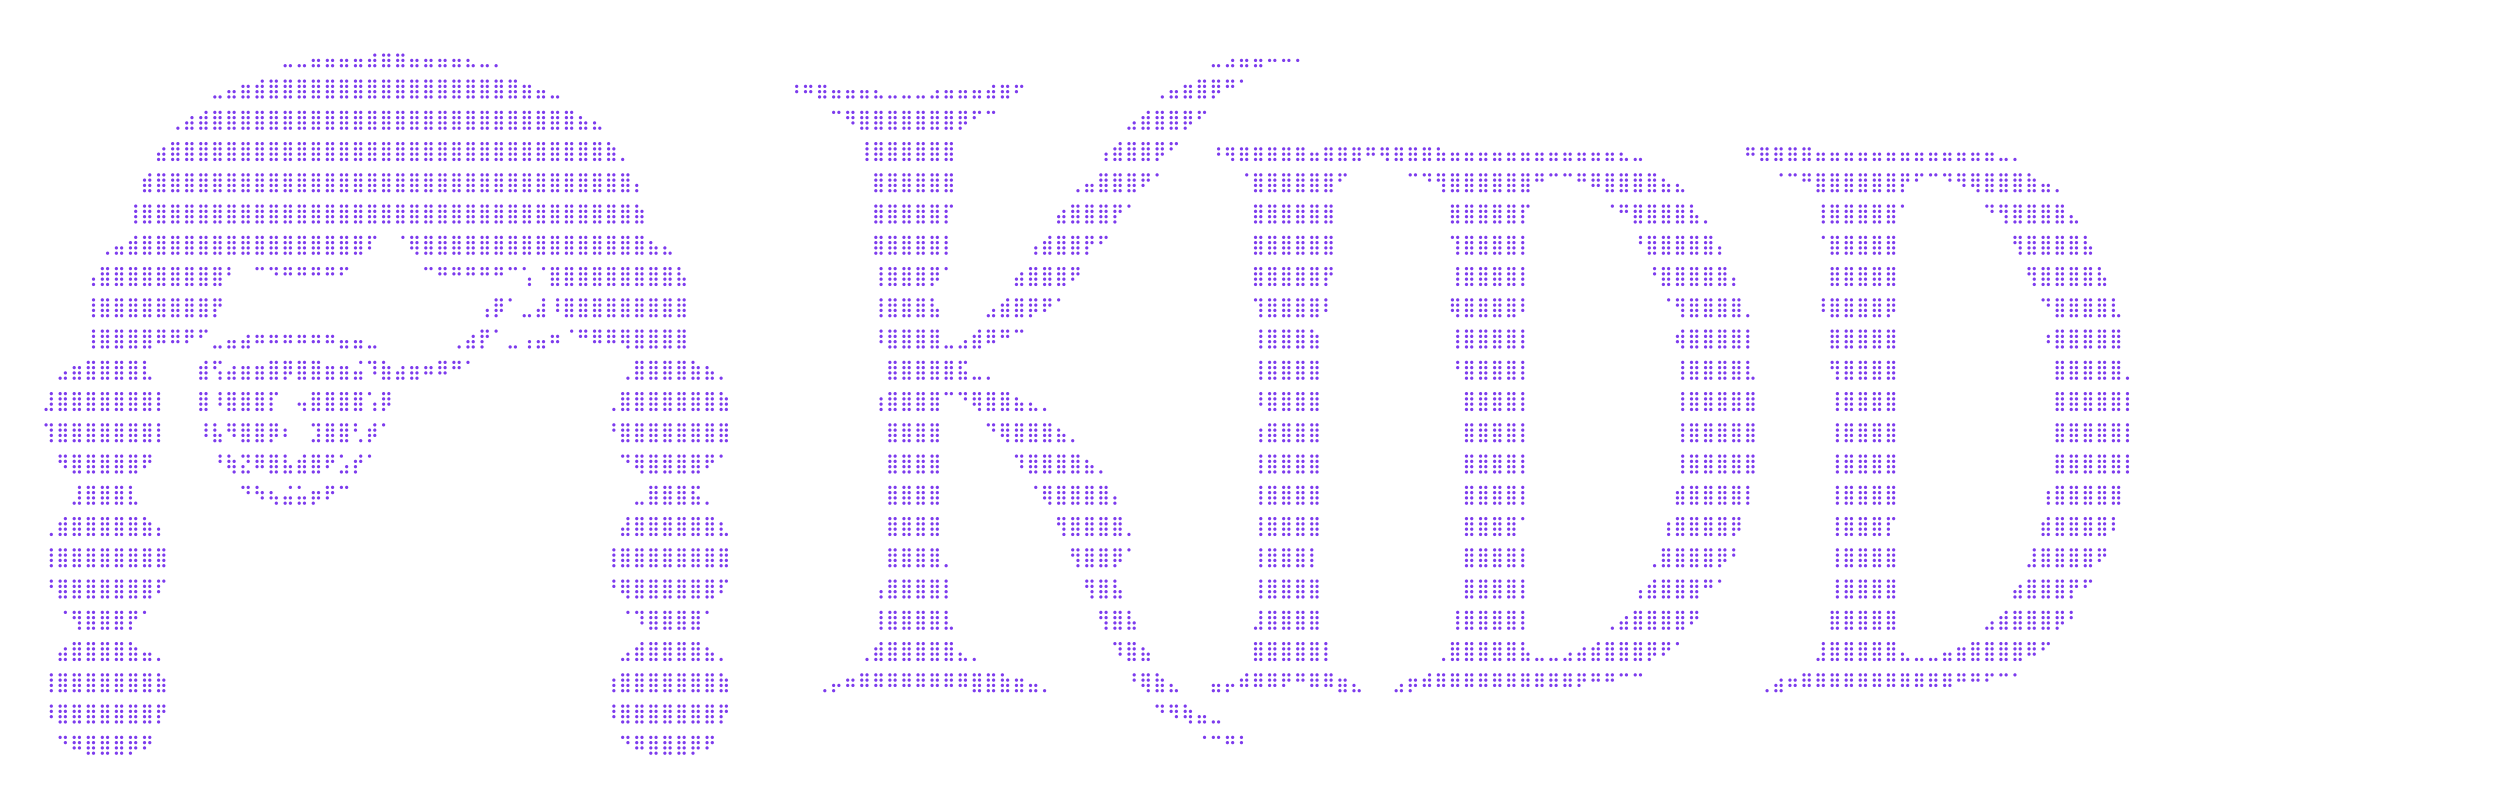
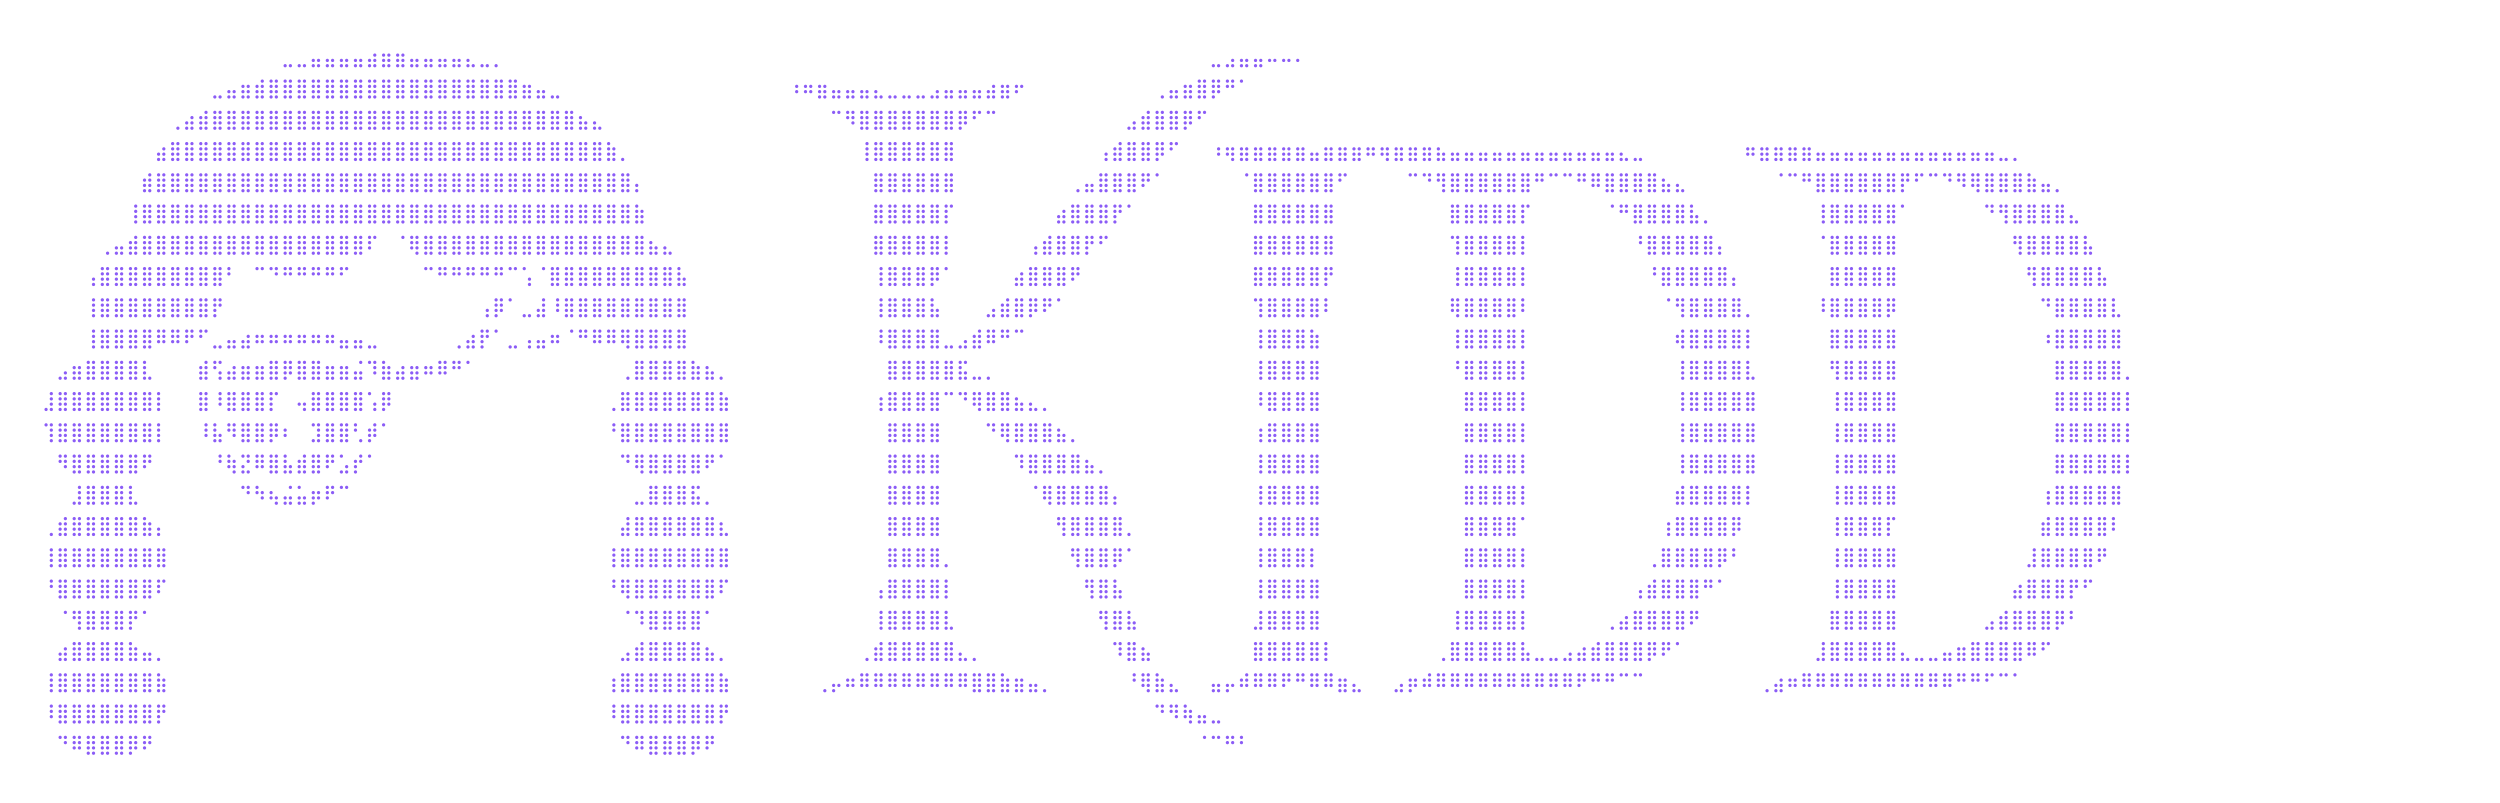
<svg xmlns="http://www.w3.org/2000/svg" viewBox="0 0 960 308">
  <defs>
    <style>
      .text { font-family: 'SF Mono', 'Fira Code', 'JetBrains Mono', Consolas, monospace; }
-       .brand { fill: #7c3aed; }
+       .brand { fill: #8b5cf6; }
    </style>
  </defs>
  <g transform="translate(16, 16)">
    <text class="text brand" font-size="9" y="9" xml:space="preserve">⠀⠀⠀⠀⠀⠀⠀⠀⠀⠀⠀⠀⠀⠀⠀⠀⠀⣀⣀⣤⣤⣤⣤⣴⣶⣶⣤⣤⣤⣤⣄⣀⡀⠀⠀⠀⠀⠀⠀⠀⠀⠀⠀⠀⠀⠀⠀⠀⠀⠀⠀⠀⠀⠀⠀⠀⠀⠀⠀⠀⠀⠀⠀⠀⠀⠀⠀⠀⠀⠀⠀⠀⠀⠀⠀⠀⠀⠀⠀⠀⠀⠀⠀⣀⣠⣤⣤⠤⠤⠄</text>
    <text class="text brand" font-size="9" y="21" xml:space="preserve">⠀⠀⠀⠀⠀⠀⠀⠀⠀⠀⠀⠀⣀⣤⣶⣾⣿⣿⣿⣿⣿⣿⣿⣿⣿⣿⣿⣿⣿⣿⣿⣿⣿⣿⣶⣤⣀⠀⠀⠀⠀⠀⠀⠀⠀⠀⠀⠀⠀⠀⠀⠀⠀⠰⠶⣶⣤⣤⣤⣄⣀⣀⣀⣠⣤⣤⣤⣴⣶⠖⠀⠀⠀⠀⠀⠀⠀⠀⠀⢀⣤⣶⣿⡿⠛⠁</text>
    <text class="text brand" font-size="9" y="33" xml:space="preserve">⠀⠀⠀⠀⠀⠀⠀⠀⠀⢀⣴⣾⣿⣿⣿⣿⣿⣿⣿⣿⣿⣿⣿⣿⣿⣿⣿⣿⣿⣿⣿⣿⣿⣿⣿⣿⣿⣿⣦⣄⠀⠀⠀⠀⠀⠀⠀⠀⠀⠀⠀⠀⠀⠀⠀⠀⠉⠻⣿⣿⣿⣿⣿⣿⣿⡿⠋⠉⠀⠀⠀⠀⠀⠀⠀⠀⠀⣠⣾⣿⣿⡿⠋</text>
    <text class="text brand" font-size="9" y="45" xml:space="preserve">⠀⠀⠀⠀⠀⠀⠀⠀⣴⣿⣿⣿⣿⣿⣿⣿⣿⣿⣿⣿⣿⣿⣿⣿⣿⣿⣿⣿⣿⣿⣿⣿⣿⣿⣿⣿⣿⣿⣿⣿⣷⡀⠀⠀⠀⠀⠀⠀⠀⠀⠀⠀⠀⠀⠀⠀⠀⠀⢸⣿⣿⣿⣿⣿⣿⠀⠀⠀⠀⠀⠀⠀⠀⠀⠀⢠⣾⣿⣿⡿⠋⠀⠀⠰⢶⣶⣶⣶⣶⣶⣤⣶⣶⣶⠶⢶⣶⣶⣶⣦⣤⣤⣤⣤⣤⣤⣤⣤⣤⣤⣤⣤⣄⣀⠀⠀⠀⠀⠀⠀⠀⠶⣶⣶⣶⣶⣤⣤⣤⣤⣤⣤⣤⣤⣤⣤⣤⣤⣤⣀⡀</text>
    <text class="text brand" font-size="9" y="57" xml:space="preserve">⠀⠀⠀⠀⠀⠀⠀⣾⣿⣿⣿⣿⣿⣿⣿⣿⣿⣿⣿⣿⣿⣿⣿⣿⣿⣿⣿⣿⣿⣿⣿⣿⣿⣿⣿⣿⣿⣿⣿⣿⣿⣿⡄⠀⠀⠀⠀⠀⠀⠀⠀⠀⠀⠀⠀⠀⠀⠀⠀⣿⣿⣿⣿⣿⣿⠀⠀⠀⠀⠀⠀⠀⠀⢀⣤⣿⣿⣿⠟⠁⠀⠀⠀⠀⠀⠈⣿⣿⣿⣿⣿⣿⠋⠀⠀⠀⠀⠉⠙⢻⣿⣿⣿⣿⣿⣿⠛⠉⠉⠛⠿⣿⣿⣿⣿⣦⣄⠀⠀⠀⠀⠀⠀⠈⠉⠛⣿⣿⣿⣿⣿⣿⡟⠋⠉⠙⠻⢿⣿⣿⣿⣷⣤⡀</text>
    <text class="text brand" font-size="9" y="69" xml:space="preserve">⠀⠀⠀⠀⠀⠀⢸⣿⣿⣿⣿⣿⣿⣿⣿⣿⣿⣿⣿⣿⣿⣿⣿⣿⣿⣿⣿⣿⣿⣿⣿⣿⣿⣿⣿⣿⣿⣿⣿⣿⣿⣿⣷⠀⠀⠀⠀⠀⠀⠀⠀⠀⠀⠀⠀⠀⠀⠀⠀⣿⣿⣿⣿⣿⡏⠀⠀⠀⠀⠀⠀⠀⣴⣿⣿⣿⡟⠁⠀⠀⠀⠀⠀⠀⠀⠀⣿⣿⣿⣿⣿⣿⠀⠀⠀⠀⠀⠀⠀⠀⣿⣿⣿⣿⣿⡏⠀⠀⠀⠀⠀⠈⠛⣿⣿⣿⣿⣧⡀⠀⠀⠀⠀⠀⠀⠀⢸⣿⣿⣿⣿⣿⠁⠀⠀⠀⠀⠀⠙⢻⣿⣿⣿⣿⣄</text>
    <text class="text brand" font-size="9" y="81" xml:space="preserve">⠀⠀⠀⠀⢀⣤⣾⣿⣿⣿⣿⣿⣿⣿⣿⣿⣿⣿⣿⣿⣿⣿⣿⠏⠀⠈⢿⣿⣿⣿⣿⣿⣿⣿⣿⣿⣿⣿⣿⣿⣿⣿⣿⣦⣄⠀⠀⠀⠀⠀⠀⠀⠀⠀⠀⠀⠀⠀⠀⣿⣿⣿⣿⣿⡇⠀⠀⠀⠀⠀⢠⣾⣿⣿⡟⠋⠀⠀⠀⠀⠀⠀⠀⠀⠀⠀⣿⣿⣿⣿⣿⣿⠀⠀⠀⠀⠀⠀⠀⠀⢹⣿⣿⣿⣿⡇⠀⠀⠀⠀⠀⠀⠀⠘⣿⣿⣿⣿⣿⡄⠀⠀⠀⠀⠀⠀⠈⣿⣿⣿⣿⣿⠀⠀⠀⠀⠀⠀⠀⠀⢻⣿⣿⣿⣿⣧</text>
    <text class="text brand" font-size="9" y="93" xml:space="preserve">⠀⠀⠀⢠⣿⣿⣿⣿⣿⣿⣿⣿⣿⠃⠀⠉⠙⠛⠛⠛⠛⠋⠀⠀⠀⠀⠀⠉⠛⠛⠛⠛⠛⠉⢡⠈⣿⣿⣿⣿⣿⣿⣿⣿⣿⣧⠀⠀⠀⠀⠀⠀⠀⠀⠀⠀⠀⠀⠀⢸⣿⣿⣿⡿⠁⠀⠀⠀⠀⣴⣿⣿⣿⠟⠀⠀⠀⠀⠀⠀⠀⠀⠀⠀⠀⠀⣿⣿⣿⣿⣿⡟⠀⠀⠀⠀⠀⠀⠀⠀⢸⣿⣿⣿⣿⡇⠀⠀⠀⠀⠀⠀⠀⠀⠘⣿⣿⣿⣿⣿⡄⠀⠀⠀⠀⠀⠀⣿⣿⣿⣿⣿⠀⠀⠀⠀⠀⠀⠀⠀⠀⢻⣿⣿⣿⣿⣧</text>
    <text class="text brand" font-size="9" y="105" xml:space="preserve">⠀⠀⠀⢸⣿⣿⣿⣿⣿⣿⣿⣿⡟⠀⠀⠀⠀⠀⠀⠀⠀⠀⠀⠀⠀⠀⠀⠀⠀⠀⠀⢠⡿⠁⣀⣼⠸⣿⣿⣿⣿⣿⣿⣿⣿⣿⠀⠀⠀⠀⠀⠀⠀⠀⠀⠀⠀⠀⠀⢸⣿⣿⣿⣧⠀⠀⠀⣠⣾⣿⡿⠟⠁⠀⠀⠀⠀⠀⠀⠀⠀⠀⠀⠀⠀⠀⢹⣿⣿⣿⣿⠇⠀⠀⠀⠀⠀⠀⠀⠀⢿⣿⣿⣿⣿⠇⠀⠀⠀⠀⠀⠀⠀⠀⠀⠈⢻⣿⣿⣿⣿⡀⠀⠀⠀⠀⠸⣿⣿⣿⣿⡿⠀⠀⠀⠀⠀⠀⠀⠀⠀⠀⠙⣿⣿⣿⣿⣇</text>
    <text class="text brand" font-size="9" y="117" xml:space="preserve">⠀⠀⠀⢸⣿⣿⣿⣿⠿⠿⠟⠋⣀⣤⣴⠶⠶⠶⠶⠶⠶⣤⣤⣀⠀⠀⠀⠀⠀⢀⣴⡟⠁⣀⢠⣤⠶⠈⠛⠿⠿⢿⣿⣿⣿⣿⠀⠀⠀⠀⠀⠀⠀⠀⠀⠀⠀⠀⠀⠸⣿⣿⣿⣿⣀⣠⣾⠿⠛⠉⠀⠀⠀⠀⠀⠀⠀⠀⠀⠀⠀⠀⠀⠀⠀⠀⢸⣿⣿⣿⣷⠀⠀⠀⠀⠀⠀⠀⠀⠀⢸⣿⣿⣿⣿⡇⠀⠀⠀⠀⠀⠀⠀⠀⠀⠀⢾⣿⣿⣿⣿⡇⠀⠀⠀⠀⠀⣿⣿⣿⣿⣿⠀⠀⠀⠀⠀⠀⠀⠀⠀⠀⠰⣿⣿⣿⣿⣿</text>
    <text class="text brand" font-size="9" y="129" xml:space="preserve">⠀⣠⣶⣿⣿⣿⣿⣇⠀⠀⠀⣾⢫⣴⣶⣶⣿⡿⣿⣿⣶⣶⣬⠹⣷⣴⣶⠶⠿⠛⠁⠀⠀⠀⠀⠀⠀⠀⠀⠀⠀⢀⣿⣿⣿⣿⣷⣦⡀⠀⠀⠀⠀⠀⠀⠀⠀⠀⠀⠀⣿⣿⣿⣿⣿⣯⣀⡀⠀⠀⠀⠀⠀⠀⠀⠀⠀⠀⠀⠀⠀⠀⠀⠀⠀⠀⢸⣿⣿⣿⣿⠀⠀⠀⠀⠀⠀⠀⠀⠀⠘⣿⣿⣿⣿⡇⠀⠀⠀⠀⠀⠀⠀⠀⠀⠀⢸⣿⣿⣿⣿⣇⠀⠀⠀⠀⠀⢻⣿⣿⣿⣿⠀⠀⠀⠀⠀⠀⠀⠀⠀⠀⠀⣿⣿⣿⣿⣿⡀</text>
    <text class="text brand" font-size="9" y="141" xml:space="preserve">⣸⣿⣿⣿⣿⣿⣿⣿⡇⠀⠀⣿⠸⣿⣿⣿⡏⠀⢤⣿⣿⣿⣿⢡⡿⠀⠀⠀⠀⠀⠀⠀⠀⠀⠀⠀⠀⠀⠀⠀⢀⣿⣿⣿⣿⣿⣿⣿⣷⠀⠀⠀⠀⠀⠀⠀⠀⠀⠀⢰⣿⣿⣿⣿⠉⠙⢿⣿⣿⣦⣄⡀⠀⠀⠀⠀⠀⠀⠀⠀⠀⠀⠀⠀⠀⠀⠸⣿⣿⣿⣿⠀⠀⠀⠀⠀⠀⠀⠀⠀⠀⣿⣿⣿⣿⡇⠀⠀⠀⠀⠀⠀⠀⠀⠀⠀⢸⣿⣿⣿⣿⣿⠀⠀⠀⠀⠀⢸⣿⣿⣿⣿⠀⠀⠀⠀⠀⠀⠀⠀⠀⠀⠀⣿⣿⣿⣿⣿⡇</text>
    <text class="text brand" font-size="9" y="153" xml:space="preserve">⢹⣿⣿⣿⣿⣿⣿⣿⡇⠀⠀⠸⣧⠻⣿⣿⡿⠆⠀⣹⣿⣿⢃⡾⠁⠀⠀⠀⠀⠀⠀⠀⠀⠀⠀⠀⠀⠀⠀⠀⠘⣿⣿⣿⣿⣿⣿⣿⣿⠀⠀⠀⠀⠀⠀⠀⠀⠀⠀⠀⣿⣿⣿⣿⠀⠀⠀⠙⢿⣿⣿⣿⣦⡀⠀⠀⠀⠀⠀⠀⠀⠀⠀⠀⠀⠀⢰⣿⣿⣿⣿⠀⠀⠀⠀⠀⠀⠀⠀⠀⠀⣿⣿⣿⣿⡇⠀⠀⠀⠀⠀⠀⠀⠀⠀⠀⢸⣿⣿⣿⣿⣿⠀⠀⠀⠀⠀⢸⣿⣿⣿⣿⠀⠀⠀⠀⠀⠀⠀⠀⠀⠀⠀⣿⣿⣿⣿⣿⡇</text>
    <text class="text brand" font-size="9" y="165" xml:space="preserve">⠀⠻⣿⣿⣿⣿⣿⠟⠀⠀⠀⠀⠘⢷⣝⠿⣿⣧⣾⣿⠟⣡⡞⠁⠀⠀⠀⠀⠀⠀⠀⠀⠀⠀⠀⠀⠀⠀⠀⠀⠀⠙⢿⣿⣿⣿⣿⠟⠁⠀⠀⠀⠀⠀⠀⠀⠀⠀⠀⠀⣿⣿⣿⣿⠀⠀⠀⠀⠀⠹⣿⣿⣿⣿⣦⡀⠀⠀⠀⠀⠀⠀⠀⠀⠀⠀⢸⣿⣿⣿⣿⠀⠀⠀⠀⠀⠀⠀⠀⠀⠀⣿⣿⣿⣿⡇⠀⠀⠀⠀⠀⠀⠀⠀⠀⠀⢸⣿⣿⣿⣿⣿⠀⠀⠀⠀⠀⢸⣿⣿⣿⣿⠀⠀⠀⠀⠀⠀⠀⠀⠀⠀⠀⣿⣿⣿⣿⣿⡇</text>
    <text class="text brand" font-size="9" y="177" xml:space="preserve">⠀⠀⣸⣿⣿⣿⣇⠀⠀⠀⠀⠀⠀⠀⠙⠳⢦⣬⣥⡶⠟⠉⠀⠀⠀⠀⠀⠀⠀⠀⠀⠀⠀⠀⠀⠀⠀⠀⠀⠀⠀⠀⣀⣿⣿⣿⣯⡀⠀⠀⠀⠀⠀⠀⠀⠀⠀⠀⠀⠀⣿⣿⣿⣿⠀⠀⠀⠀⠀⠀⠈⢿⣿⣿⣿⣿⡄⠀⠀⠀⠀⠀⠀⠀⠀⠀⢸⣿⣿⣿⣿⠀⠀⠀⠀⠀⠀⠀⠀⠀⠀⣿⣿⣿⣿⡇⠀⠀⠀⠀⠀⠀⠀⠀⠀⠀⣾⣿⣿⣿⣿⡇⠀⠀⠀⠀⠀⢸⣿⣿⣿⣿⠀⠀⠀⠀⠀⠀⠀⠀⠀⠀⢰⣿⣿⣿⣿⣿</text>
    <text class="text brand" font-size="9" y="189" xml:space="preserve">⢀⣾⣿⣿⣿⣿⣿⣷⡄⠀⠀⠀⠀⠀⠀⠀⠀⠀⠀⠀⠀⠀⠀⠀⠀⠀⠀⠀⠀⠀⠀⠀⠀⠀⠀⠀⠀⠀⠀⠀⠀⣼⣿⣿⣿⣿⣿⣿⣆⠀⠀⠀⠀⠀⠀⠀⠀⠀⠀⠀⣿⣿⣿⣿⠀⠀⠀⠀⠀⠀⠀⠀⢻⣿⣿⣿⣿⡀⠀⠀⠀⠀⠀⠀⠀⠀⢸⣿⣿⣿⣿⠀⠀⠀⠀⠀⠀⠀⠀⠀⠀⣿⣿⣿⣿⠁⠀⠀⠀⠀⠀⠀⠀⠀⠀⢰⣿⣿⣿⣿⡿⠀⠀⠀⠀⠀⠀⢸⣿⣿⣿⡏⠀⠀⠀⠀⠀⠀⠀⠀⠀⠀⣾⣿⣿⣿⣿⠇</text>
    <text class="text brand" font-size="9" y="201" xml:space="preserve">⢸⣿⣿⣿⣿⣿⣿⣿⣿⠀⠀⠀⠀⠀⠀⠀⠀⠀⠀⠀⠀⠀⠀⠀⠀⠀⠀⠀⠀⠀⠀⠀⠀⠀⠀⠀⠀⠀⠀⠀⢸⣿⣿⣿⣿⣿⣿⣿⣿⠀⠀⠀⠀⠀⠀⠀⠀⠀⠀⠀⣿⣿⣿⣿⡀⠀⠀⠀⠀⠀⠀⠀⠀⢻⣿⣿⡿⠁⠀⠀⠀⠀⠀⠀⠀⠀⢸⣿⣿⣿⡇⠀⠀⠀⠀⠀⠀⠀⠀⠀⠀⣿⣿⣿⣿⡇⠀⠀⠀⠀⠀⠀⠀⠀⢀⣿⣿⣿⣿⡿⠃⠀⠀⠀⠀⠀⠀⢸⣿⣿⣿⣿⠀⠀⠀⠀⠀⠀⠀⠀⠀⣸⣿⣿⣿⣿⠟</text>
    <text class="text brand" font-size="9" y="213" xml:space="preserve">⠘⣿⣿⣿⣿⣿⣿⣿⠏⠀⠀⠀⠀⠀⠀⠀⠀⠀⠀⠀⠀⠀⠀⠀⠀⠀⠀⠀⠀⠀⠀⠀⠀⠀⠀⠀⠀⠀⠀⠀⠘⢿⣿⣿⣿⣿⣿⣿⠏⠀⠀⠀⠀⠀⠀⠀⠀⠀⠀⢠⣿⣿⣿⣿⡇⠀⠀⠀⠀⠀⠀⠀⠀⠀⢻⣿⣧⠀⠀⠀⠀⠀⠀⠀⠀⠀⢸⣿⣿⣿⣿⠀⠀⠀⠀⠀⠀⠀⠀⠀⠀⣿⣿⣿⣿⡇⠀⠀⠀⠀⠀⠀⠀⢠⣾⣿⣿⣿⠛⠁⠀⠀⠀⠀⠀⠀⠀⢸⣿⣿⣿⣿⠀⠀⠀⠀⠀⠀⠀⠀⣴⣿⣿⣿⡟⠋</text>
    <text class="text brand" font-size="9" y="225" xml:space="preserve">⠀⠈⢻⣿⣿⣿⡟⠁⠀⠀⠀⠀⠀⠀⠀⠀⠀⠀⠀⠀⠀⠀⠀⠀⠀⠀⠀⠀⠀⠀⠀⠀⠀⠀⠀⠀⠀⠀⠀⠀⠀⠈⠹⣿⣿⣿⣿⠁⠀⠀⠀⠀⠀⠀⠀⠀⠀⠀⠀⢸⣿⣿⣿⣿⣇⠀⠀⠀⠀⠀⠀⠀⠀⠀⠀⢻⣿⣧⠀⠀⠀⠀⠀⠀⠀⠀⣸⣿⣿⣿⣿⠀⠀⠀⠀⠀⠀⠀⠀⠀⢸⣿⣿⣿⣿⡇⠀⠀⠀⠀⠀⢀⣴⣿⣿⣿⣿⠟⠀⠀⠀⠀⠀⠀⠀⠀⠀⣿⣿⣿⣿⣿⠀⠀⠀⠀⠀⠀⣠⣾⣿⣿⣿⡿⠃</text>
    <text class="text brand" font-size="9" y="237" xml:space="preserve">⠀⣴⣿⣿⣿⣿⣷⣤⡀⠀⠀⠀⠀⠀⠀⠀⠀⠀⠀⠀⠀⠀⠀⠀⠀⠀⠀⠀⠀⠀⠀⠀⠀⠀⠀⠀⠀⠀⠀⠀⠀⣠⣾⣿⣿⣿⣿⣦⡀⠀⠀⠀⠀⠀⠀⠀⠀⠀⢀⣾⣿⣿⣿⣿⣿⣄⡀⠀⠀⠀⠀⠀⠀⠀⠀⠀⠹⣿⣦⠀⠀⠀⠀⠀⠀⠀⣿⣿⣿⣿⣿⡇⠀⠀⠀⠀⠀⠀⠀⢀⣿⣿⣿⣿⣿⣧⣀⣀⣠⣴⣾⣿⣿⣿⡿⠟⠁⠀⠀⠀⠀⠀⠀⠀⠀⠀⣸⣿⣿⣿⣿⣿⣄⣀⣀⣤⣶⣿⣿⣿⣿⠿⠋</text>
    <text class="text brand" font-size="9" y="249" xml:space="preserve">⢸⣿⣿⣿⣿⣿⣿⣿⣷⠀⠀⠀⠀⠀⠀⠀⠀⠀⠀⠀⠀⠀⠀⠀⠀⠀⠀⠀⠀⠀⠀⠀⠀⠀⠀⠀⠀⠀⠀⠀⢰⣿⣿⣿⣿⣿⣿⣿⣷⠀⠀⠀⠀⠀⠀⢀⡤⠶⠿⠿⠿⠿⠿⠿⠿⠿⣿⣿⣷⣶⣤⡀⠀⠀⠀⠀⠀⠘⢿⣷⣄⠀⠀⣤⡤⠾⠿⠿⠟⠛⠿⠿⣶⣄⠀⠀⣠⡶⠾⠿⠿⠿⠿⠿⠿⠿⠿⠿⠿⠟⠛⠛⠉⠉⠀⠀⠀⠀⠀⠀⠀⠀⢀⣴⠶⠿⠿⠿⠿⠿⠿⠿⠿⠿⠿⠿⠛⠛⠋⠉⠁</text>
    <text class="text brand" font-size="9" y="261" xml:space="preserve">⠸⣿⣿⣿⣿⣿⣿⣿⡟⠀⠀⠀⠀⠀⠀⠀⠀⠀⠀⠀⠀⠀⠀⠀⠀⠀⠀⠀⠀⠀⠀⠀⠀⠀⠀⠀⠀⠀⠀⠀⠸⣿⣿⣿⣿⣿⣿⣿⡟⠀⠀⠀⠀⠀⠀⠀⠀⠀⠀⠀⠀⠀⠀⠀⠀⠀⠀⠀⠀⠀⠀⠀⠀⠀⠀⠀⠀⠀⠀⠙⠻⢷⣤⣀</text>
    <text class="text brand" font-size="9" y="273" xml:space="preserve">⠀⠙⠿⣿⣿⣿⡿⠟⠀⠀⠀⠀⠀⠀⠀⠀⠀⠀⠀⠀⠀⠀⠀⠀⠀⠀⠀⠀⠀⠀⠀⠀⠀⠀⠀⠀⠀⠀⠀⠀⠀⠙⠿⣿⣿⣿⡿⠟⠀⠀⠀⠀⠀⠀⠀⠀⠀⠀⠀⠀⠀⠀⠀⠀⠀⠀⠀⠀⠀⠀⠀⠀⠀⠀⠀⠀⠀⠀⠀⠀⠀⠀⠈⠉⠛⠃</text>
  </g>
</svg>
